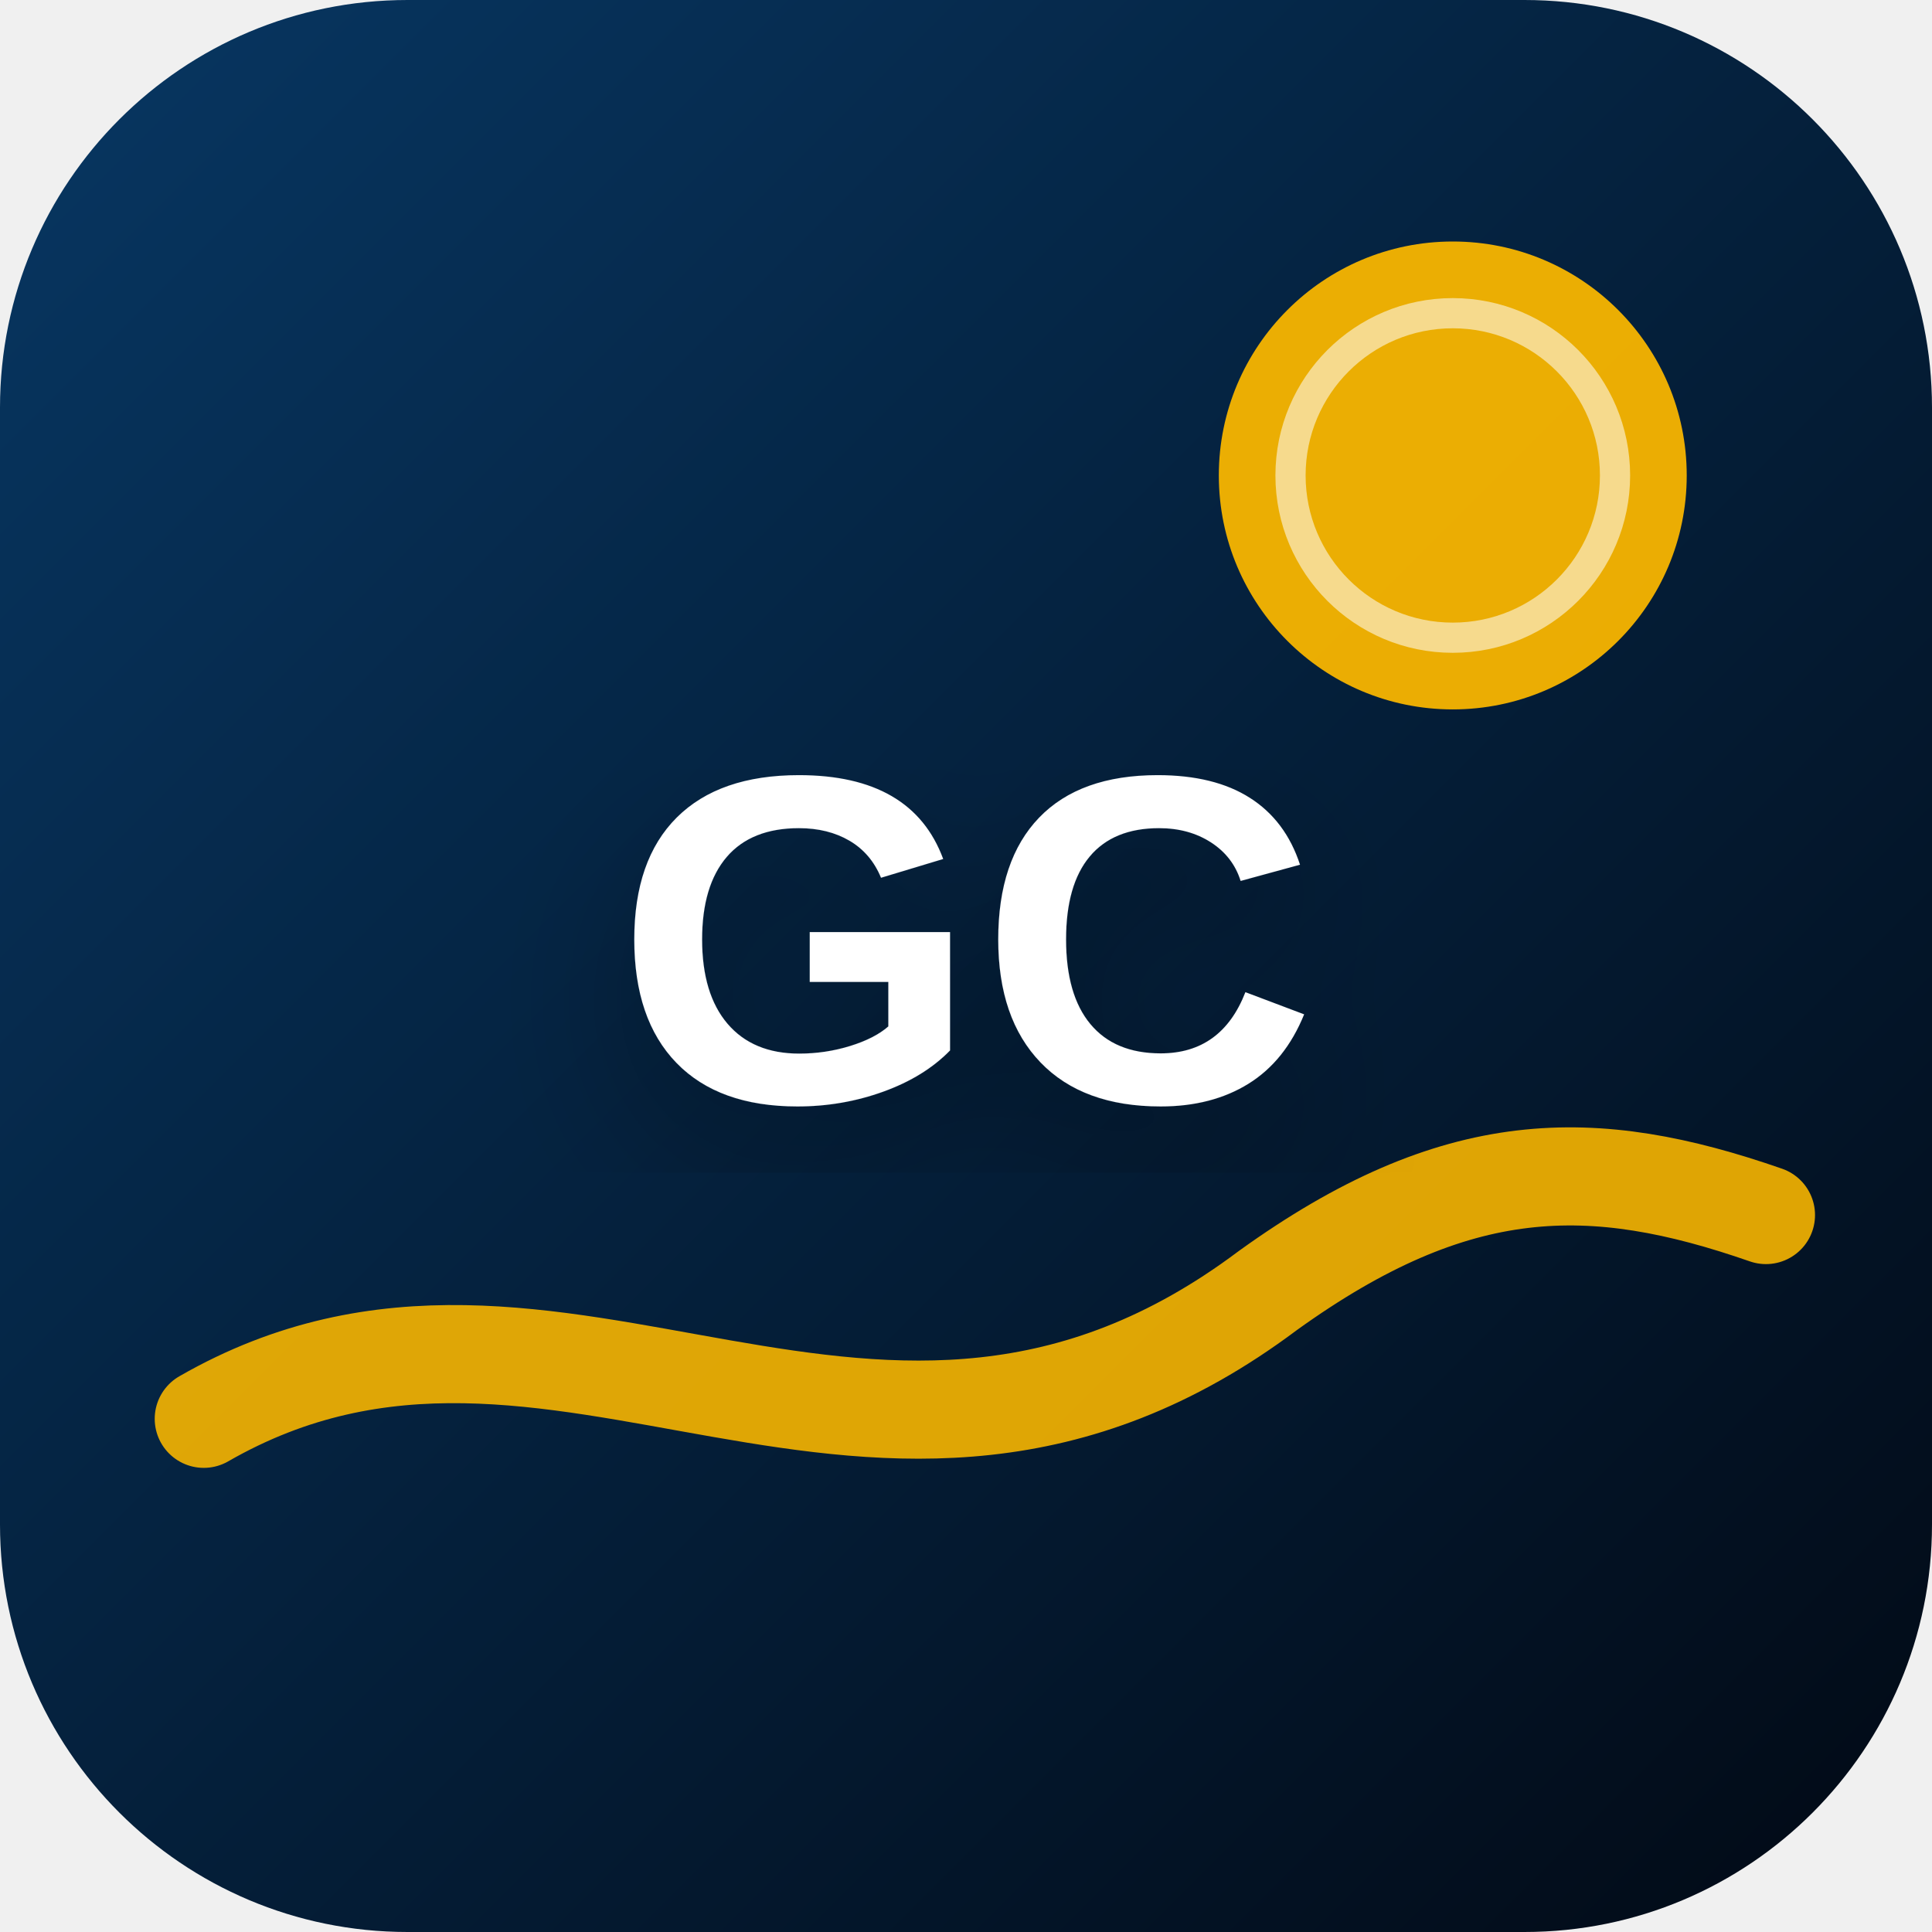
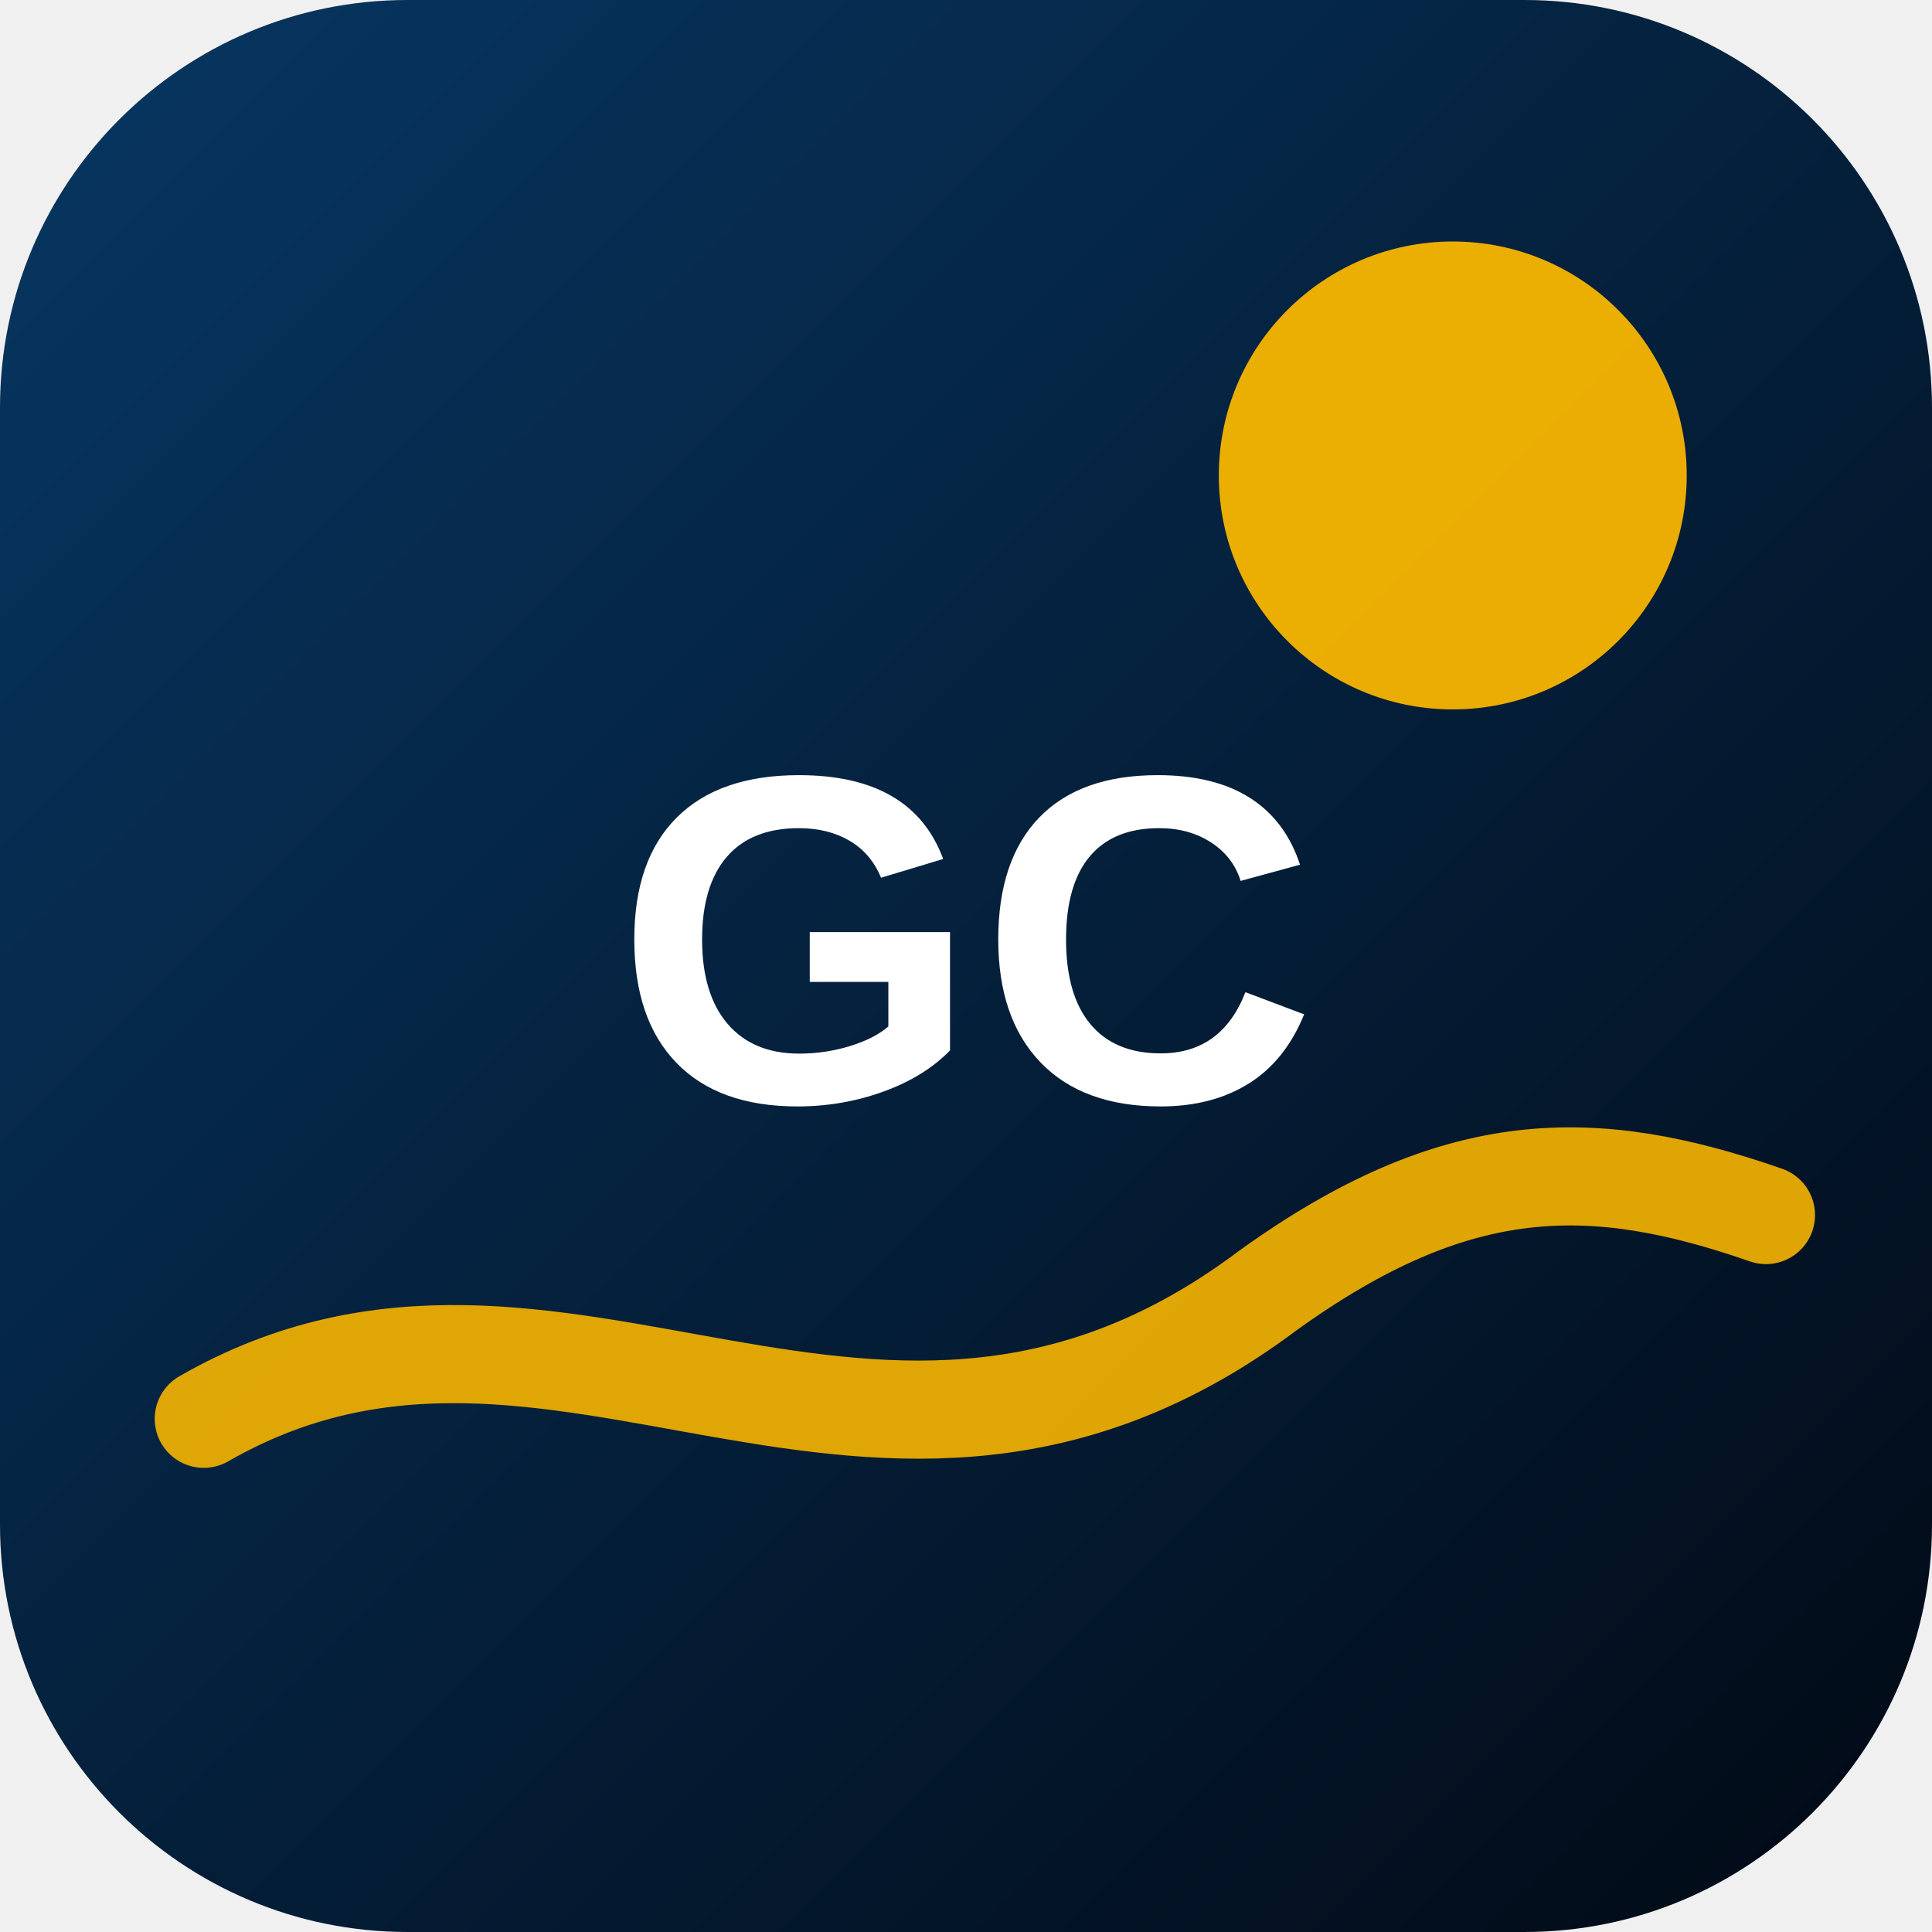
- <svg xmlns="http://www.w3.org/2000/svg" width="512" height="512" viewBox="0 0 512 512" role="img" aria-label="Gold Coast badge">
+ <svg xmlns="http://www.w3.org/2000/svg" width="512" height="512" viewBox="0 0 512 512">
  <defs>
    <linearGradient id="bg" x1="0" y1="0" x2="1" y2="1">
      <stop offset="0%" stop-color="#073763" />
      <stop offset="100%" stop-color="#020914" />
    </linearGradient>
-     <filter id="shadow" x="-20%" y="-20%" width="140%" height="140%">
-       <feDropShadow dx="0" dy="16" stdDeviation="18" flood-opacity=".35" />
-     </filter>
  </defs>
  <rect width="512" height="512" rx="108" fill="url(#bg)" />
  <circle cx="385" cy="126" r="62" fill="#F7B500" opacity=".95" />
-   <circle cx="385" cy="126" r="43" fill="none" stroke="#fff" stroke-width="8" opacity=".55" />
-   <path d="M54 376 C148 322, 232 420, 336 342 C386 306, 422 306, 468 322" fill="none" stroke="#F7B500" stroke-width="26" stroke-linecap="round" opacity=".9" />
-   <text x="256" y="292" text-anchor="middle" font-family="Arial Black, Arial, sans-serif" font-size="124" font-weight="900" fill="#fff" filter="url(#shadow)">GC</text>
+   <path d="M54 376 C148 322,232 420,336 342 C386 306,422 306,468 322" fill="none" stroke="#F7B500" stroke-width="26" stroke-linecap="round" opacity=".9" />
+   <text x="256" y="292" text-anchor="middle" font-family="Arial Black,Arial,sans-serif" font-size="124" font-weight="900" fill="#fff">GC</text>
</svg>
